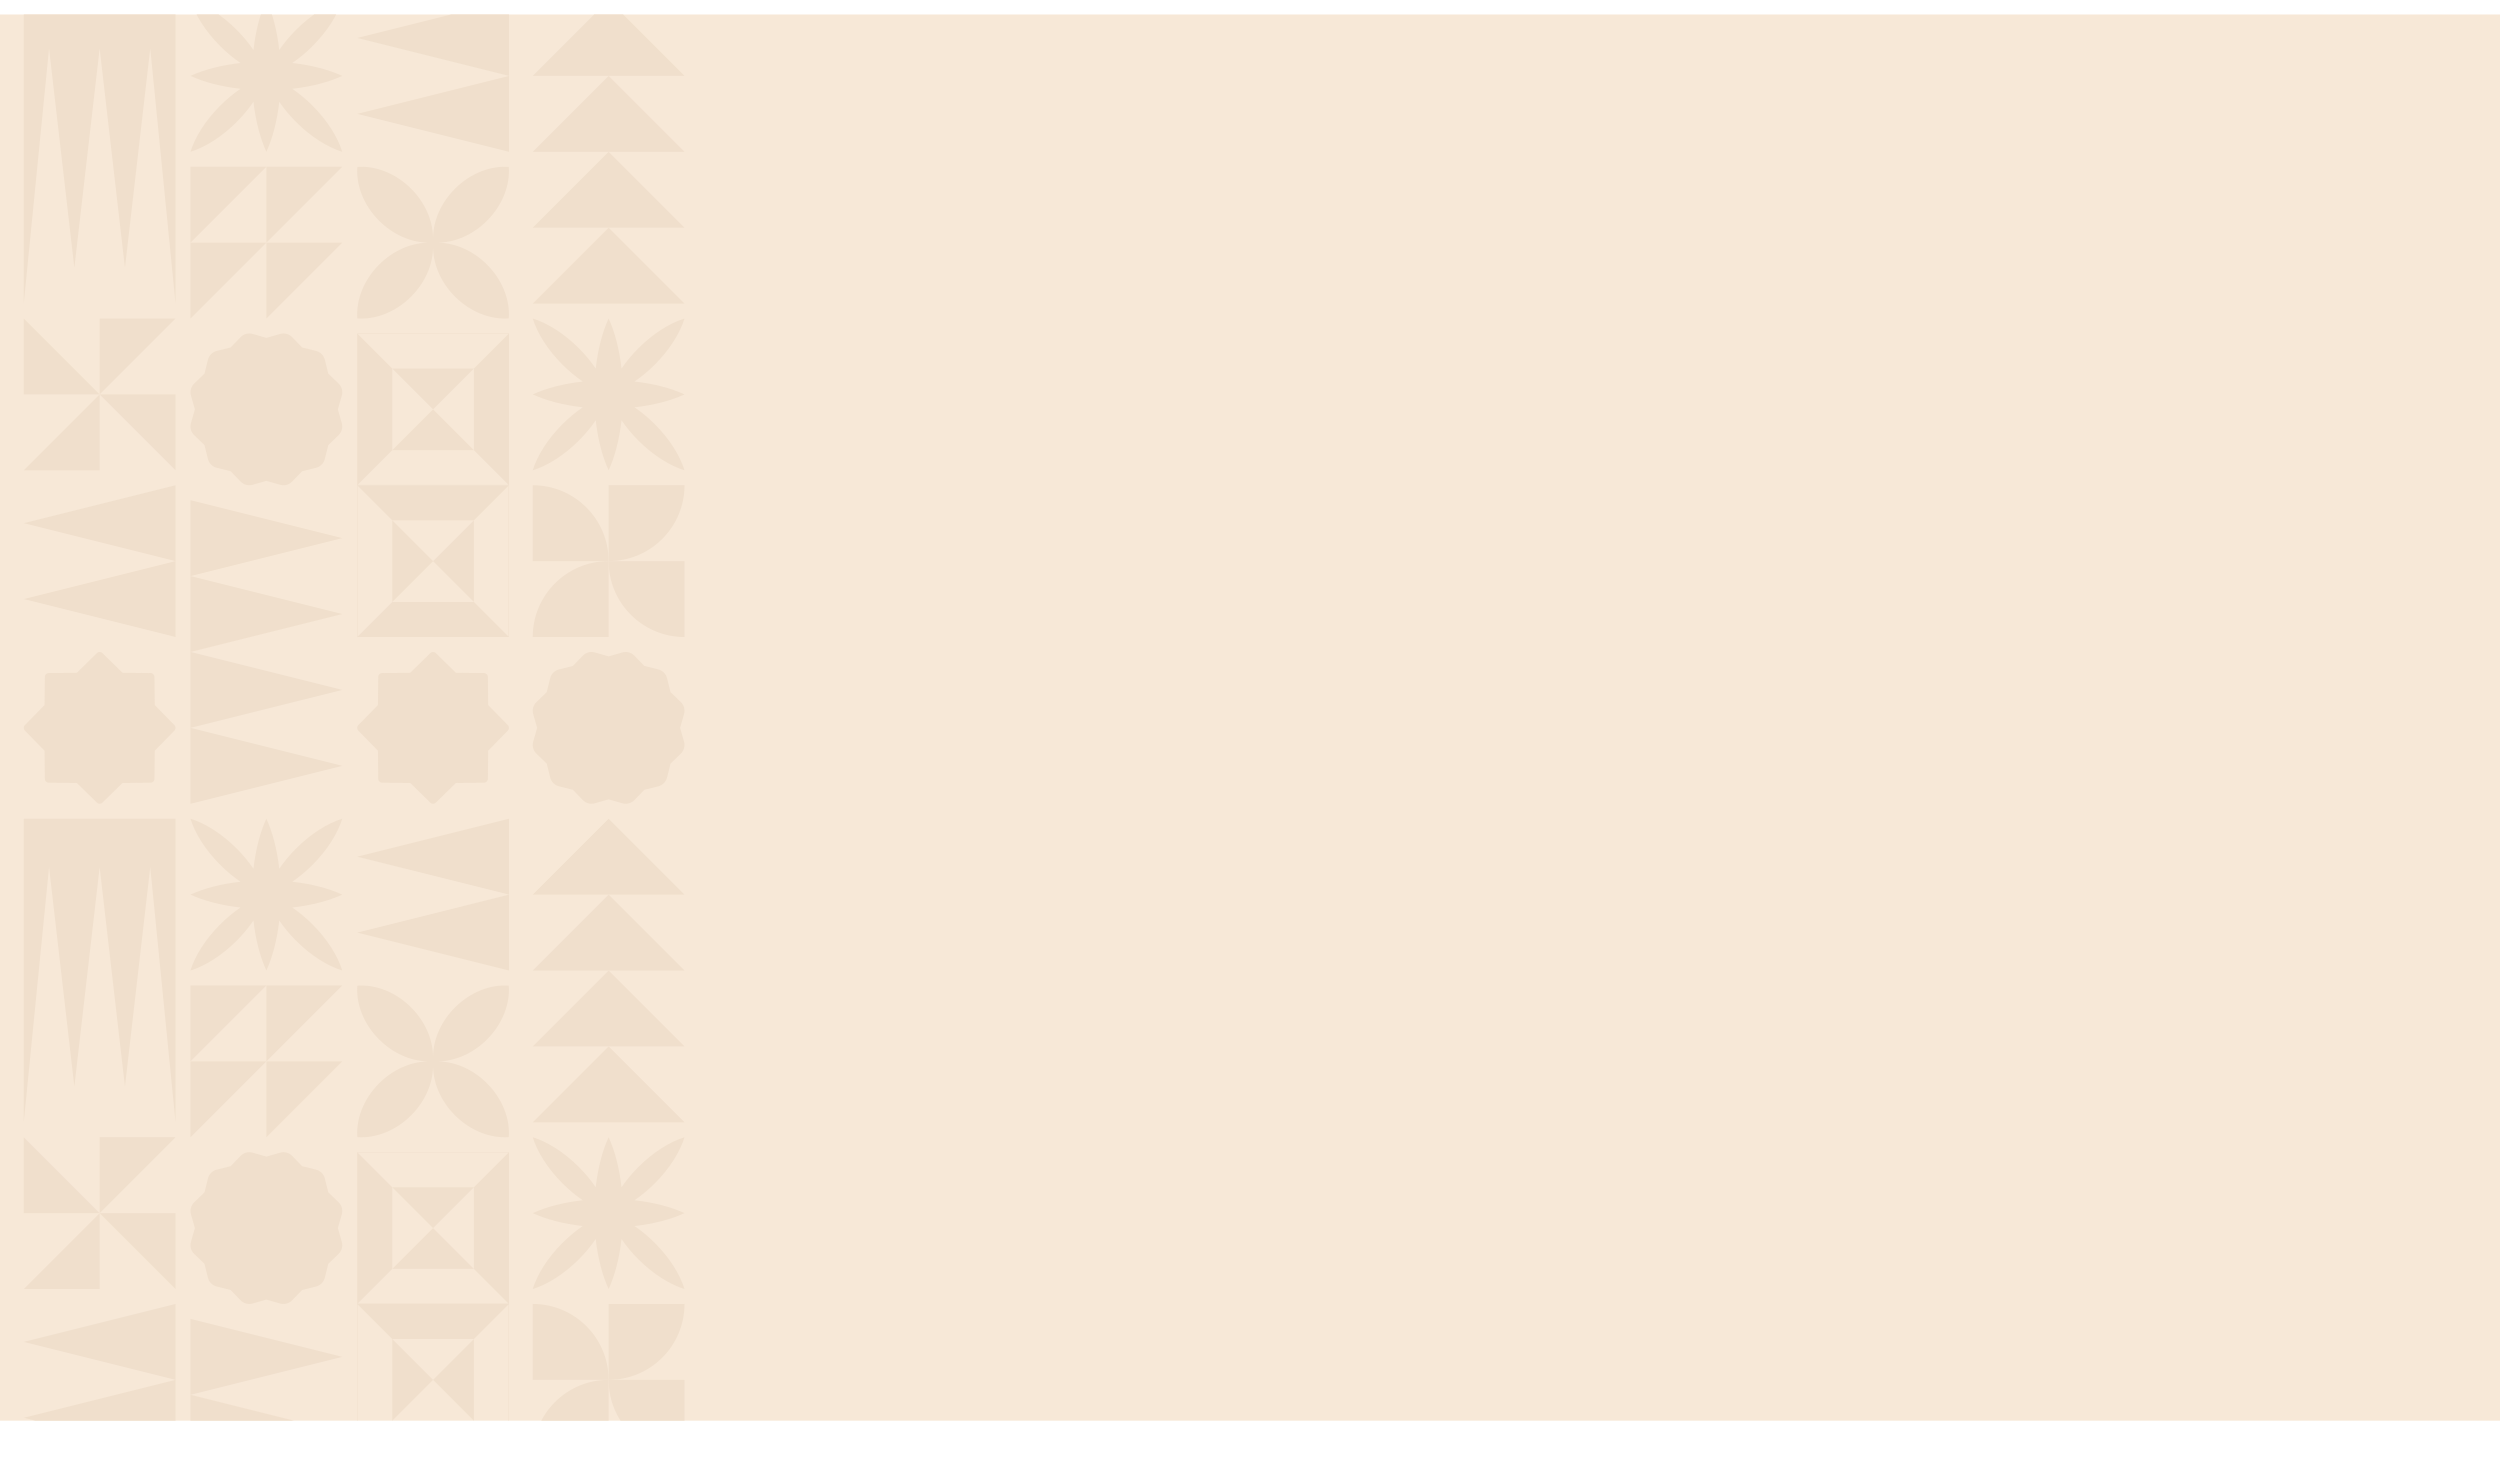
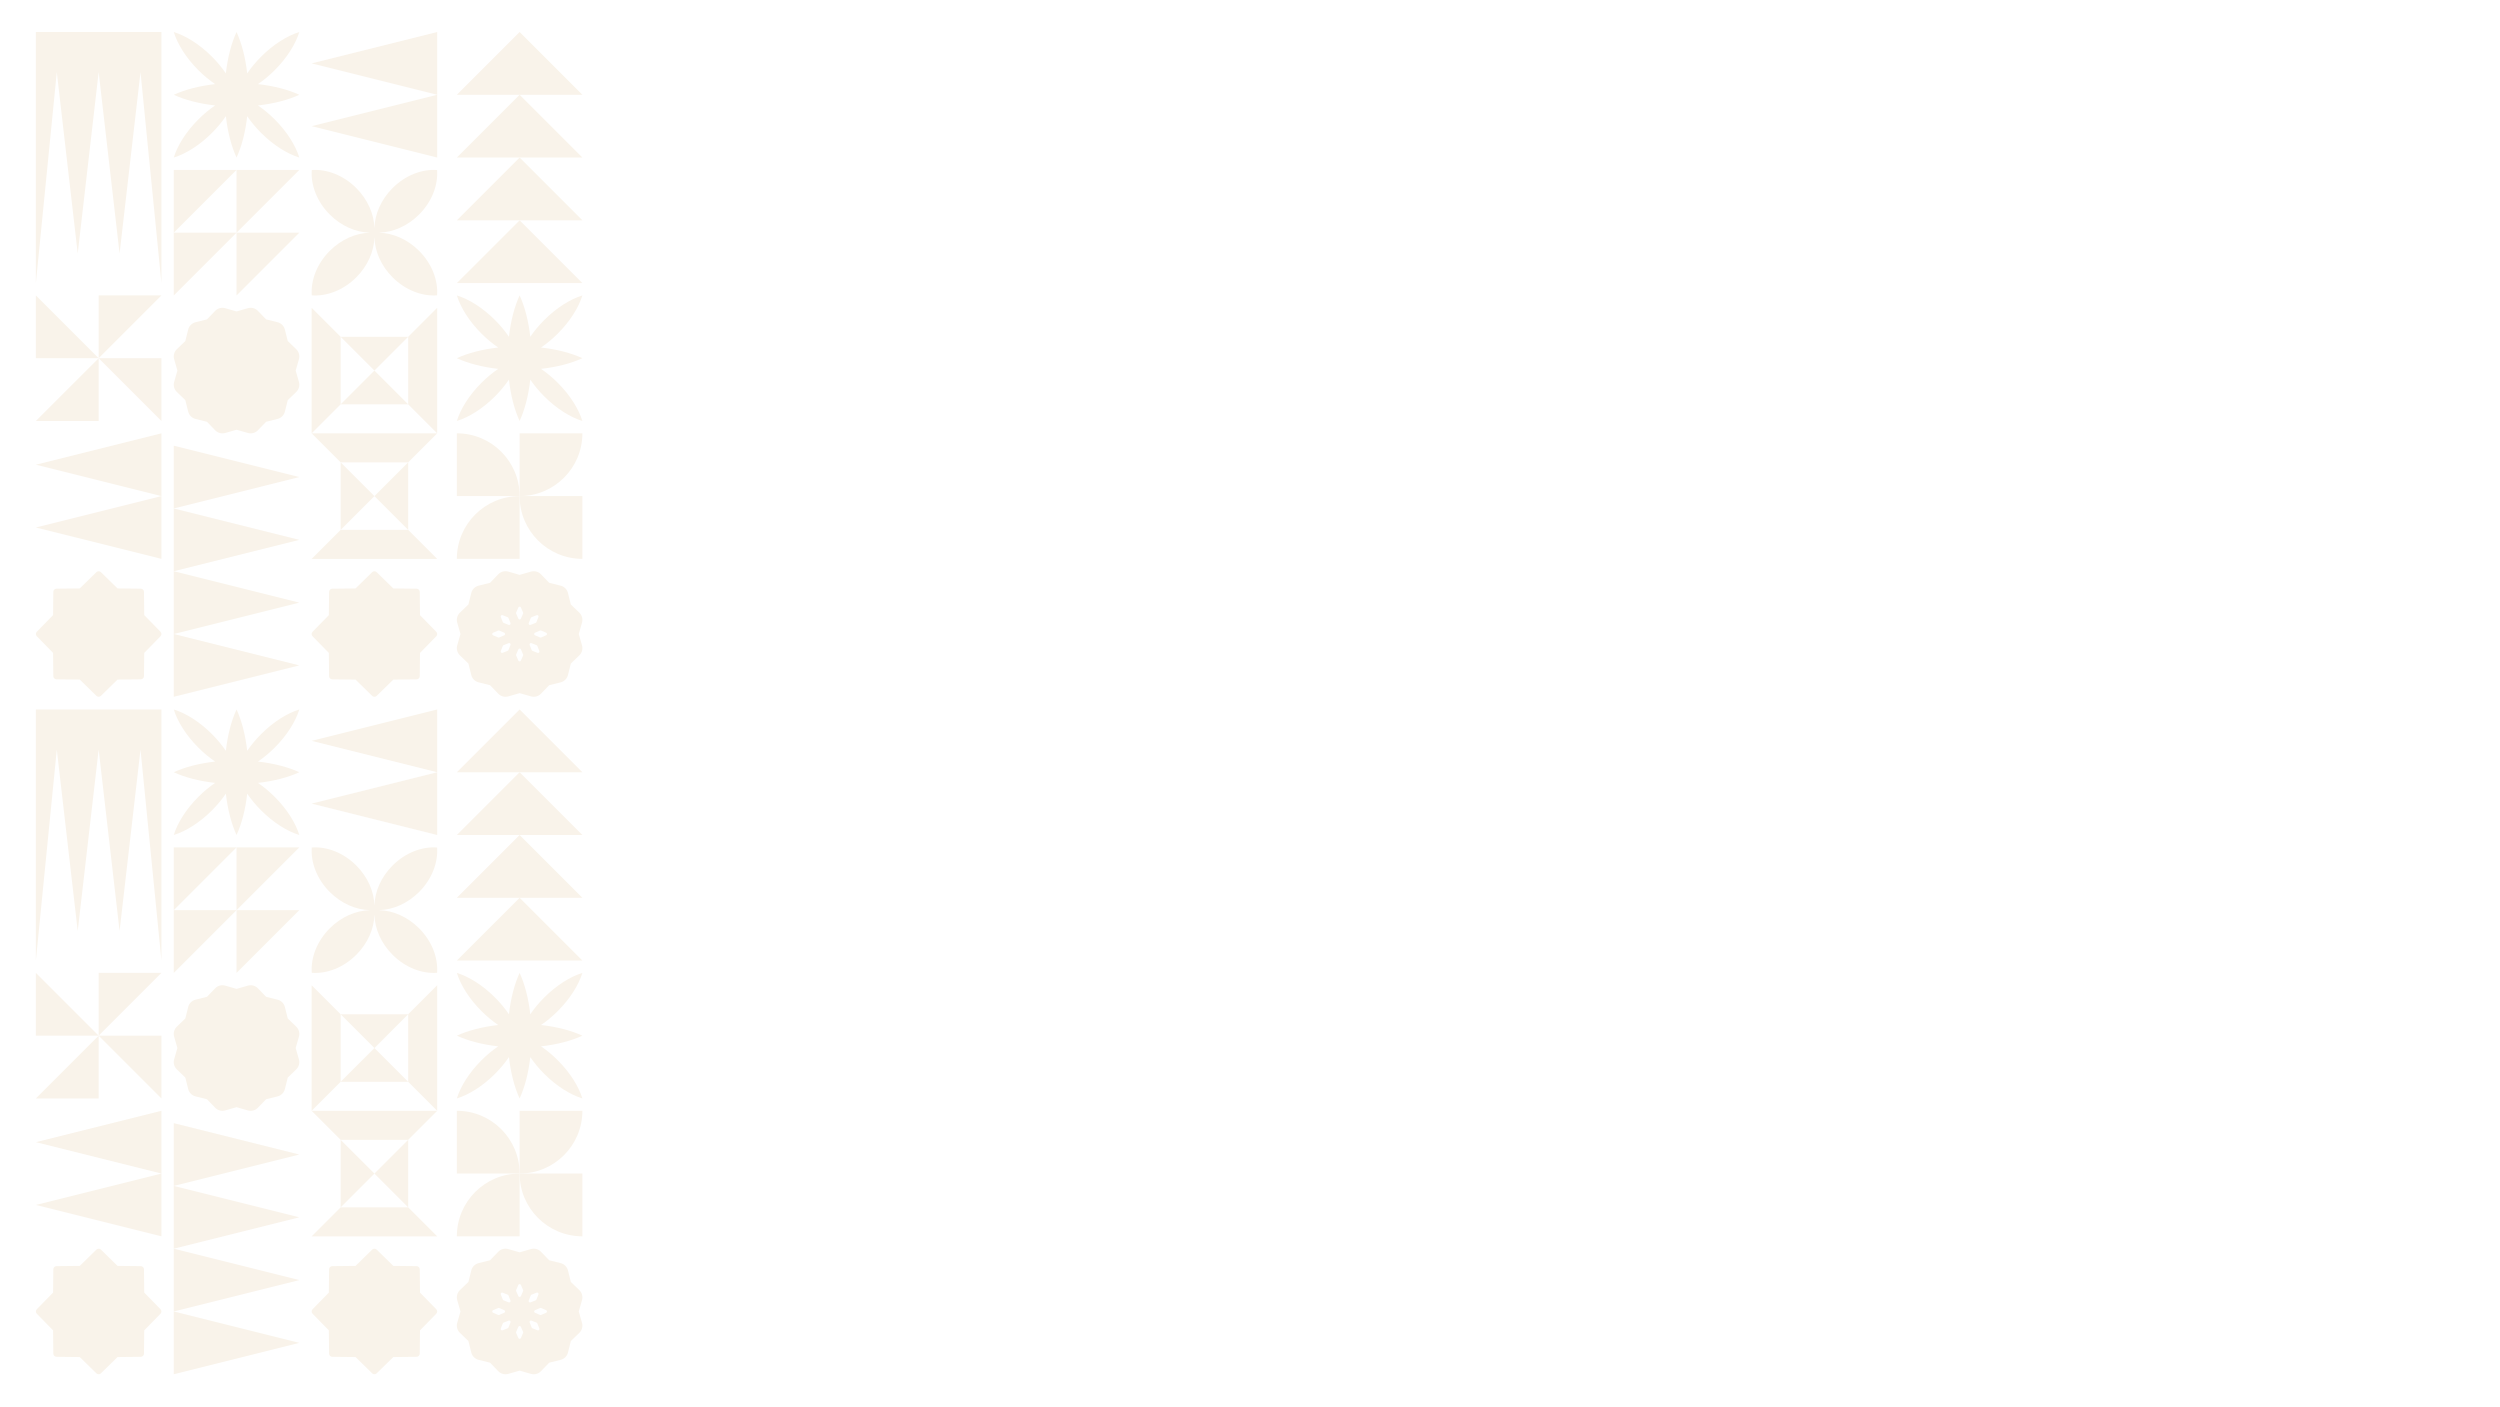
- <svg xmlns="http://www.w3.org/2000/svg" id="Layer_1" viewBox="0 0 1920 1129.49">
-   <defs>
-     <clipPath id="clippath">
-       <rect y="11.09" width="1920" height="1080" style="fill:none;" />
-     </clipPath>
-     <clipPath id="clippath-1">
-       <rect y="11.09" width="543.95" height="1080" style="fill:none;" />
-     </clipPath>
-   </defs>
-   <g style="clip-path:url(#clippath);">
-     <rect y="11.09" width="1920" height="1080" style="fill:#f7e8d7;" />
-     <polygon points="18.24 460.08 134.82 489.23 134.82 430.94 18.24 460.08" style="fill:#f0dfcc;" />
-     <polygon points="18.24 401.79 134.82 430.94 134.82 372.65 18.24 401.79" style="fill:#f0dfcc;" />
-     <polygon points="18.24 11.09 18.24 233.16 37.67 37.28 57.1 205.67 76.53 37.28 95.96 205.67 115.39 37.28 134.82 233.16 134.82 11.09 18.24 11.09" style="fill:#f0dfcc;" />
-     <polygon points="18.24 361.19 76.53 361.19 76.53 302.9 18.24 361.19" style="fill:#f0dfcc;" />
-     <polygon points="18.24 244.61 18.24 302.9 76.53 302.9 18.24 244.61" style="fill:#f0dfcc;" />
-     <polygon points="134.82 244.61 76.53 244.61 76.53 302.9 134.82 244.61" style="fill:#f0dfcc;" />
-     <polygon points="134.82 361.19 134.82 302.9 76.53 302.9 134.82 361.19" style="fill:#f0dfcc;" />
-   </g>
-   <g style="clip-path:url(#clippath-1);">
-     <path d="M467.42,430.94c-32.19,0-58.29,26.1-58.29,58.29h58.29v-58.29Z" style="fill:#f0dfcc;" />
-     <path d="M467.42,430.94c0-32.19-26.1-58.29-58.29-58.29v58.29h58.29Z" style="fill:#f0dfcc;" />
-     <path d="M467.42,430.94c32.19,0,58.29-26.1,58.29-58.29h-58.29v58.29Z" style="fill:#f0dfcc;" />
-     <path d="M467.42,430.94c0,32.19,26.1,58.29,58.29,58.29v-58.29h-58.29Z" style="fill:#f0dfcc;" />
-     <polygon points="525.71 233.16 467.42 174.87 409.13 233.16 525.71 233.16" style="fill:#f0dfcc;" />
-     <polygon points="467.42 174.87 525.71 174.87 467.42 116.58 409.13 174.87 467.42 174.87" style="fill:#f0dfcc;" />
-     <polygon points="467.42 116.58 525.71 116.58 467.42 58.29 409.13 116.58 467.42 116.58" style="fill:#f0dfcc;" />
-     <polygon points="467.42 0 409.13 58.29 467.42 58.29 525.71 58.29 467.42 0" style="fill:#f0dfcc;" />
-     <path d="M457.51,283.03c-3.58-5.28-7.92-10.55-12.94-15.56-11.46-11.46-24.21-19.38-35.44-22.85,3.47,11.22,11.39,23.98,22.85,35.44,5.02,5.02,10.28,9.36,15.56,12.94-14.88,1.67-28.12,5.16-38.41,9.91,10.29,4.75,23.53,8.24,38.41,9.91-5.28,3.59-10.54,7.92-15.56,12.94-11.46,11.46-19.38,24.22-22.85,35.44,11.23-3.47,23.98-11.39,35.44-22.85,5.02-5.02,9.36-10.28,12.94-15.56,1.67,14.88,5.16,28.12,9.91,38.41,4.75-10.29,8.24-23.53,9.91-38.41,3.58,5.28,7.92,10.54,12.94,15.56,11.46,11.46,24.21,19.38,35.44,22.85-3.47-11.22-11.39-23.98-22.85-35.44-5.02-5.02-10.28-9.36-15.56-12.94,14.88-1.67,28.12-5.16,38.41-9.91-10.29-4.75-23.53-8.24-38.41-9.91,5.28-3.59,10.54-7.93,15.56-12.94,11.46-11.46,19.38-24.22,22.85-35.44-11.23,3.47-23.98,11.39-35.44,22.85-5.02,5.02-9.36,10.29-12.94,15.56-1.67-14.88-5.16-28.12-9.91-38.41-4.75,10.29-8.24,23.53-9.91,38.41" style="fill:#f0dfcc;" />
-     <polygon points="262.86 128.07 204.57 128.07 204.57 186.36 262.86 128.07" style="fill:#f0dfcc;" />
-     <polygon points="262.86 186.36 204.57 186.36 204.57 244.65 262.86 186.36" style="fill:#f0dfcc;" />
-     <polygon points="204.57 128.07 146.28 128.07 146.28 186.36 204.57 128.07" style="fill:#f0dfcc;" />
-     <polygon points="204.57 186.36 146.28 186.36 146.28 244.65 204.57 186.36" style="fill:#f0dfcc;" />
-     <polygon points="146.27 384.13 146.27 442.42 262.85 413.28 146.27 384.13" style="fill:#f0dfcc;" />
-     <polygon points="146.27 442.42 146.27 500.71 262.85 471.57 146.27 442.42" style="fill:#f0dfcc;" />
-     <polygon points="146.27 500.71 146.27 559 262.85 529.86 146.27 500.71" style="fill:#f0dfcc;" />
-     <polygon points="262.85 588.15 146.27 559 146.27 617.29 262.85 588.15" style="fill:#f0dfcc;" />
-     <path d="M204.57,369.29l10.55,3.02c3.32.95,6.89,0,9.28-2.49l7.62-7.89,10.65-2.65c3.35-.83,5.96-3.45,6.8-6.79l2.65-10.65,7.89-7.62c2.48-2.4,3.44-5.97,2.49-9.28l-3.02-10.55,3.03-10.55c.95-3.32,0-6.89-2.49-9.28l-7.89-7.62-2.65-10.65c-.84-3.35-3.45-5.96-6.8-6.79l-10.65-2.65-7.62-7.89c-2.4-2.48-5.97-3.44-9.28-2.49l-10.55,3.03-10.55-3.03c-3.32-.95-6.89,0-9.28,2.49l-7.62,7.89-10.65,2.65c-3.35.84-5.96,3.45-6.79,6.79l-2.65,10.65-7.89,7.62c-2.48,2.4-3.44,5.97-2.49,9.28l3.02,10.55-3.03,10.55c-.95,3.32,0,6.89,2.49,9.28l7.89,7.62,2.65,10.65c.84,3.35,3.45,5.96,6.79,6.79l10.65,2.65,7.62,7.89c2.4,2.48,5.97,3.44,9.28,2.49l10.55-3.02Z" style="fill:#f0dfcc;" />
-     <path d="M332.56,190.93s.02,0,.03,0c.01,0,.02,0,.03,0,.35,12.62,6.07,26.13,16.81,36.87,12.02,12.02,27.5,17.77,41.32,16.73,1.04-13.82-4.71-29.3-16.73-41.32-10.75-10.75-24.25-16.46-36.87-16.81,0-.01,0-.02,0-.03s0-.02,0-.03c12.62-.35,26.13-6.07,36.87-16.81,12.02-12.02,17.77-27.5,16.73-41.32-13.82-1.04-29.3,4.7-41.32,16.73-10.75,10.75-16.46,24.25-16.81,36.87-.01,0-.02,0-.03,0-.01,0-.02,0-.03,0-.35-12.62-6.07-26.13-16.81-36.87-12.02-12.02-27.5-17.77-41.32-16.73-1.04,13.82,4.7,29.3,16.73,41.32,10.75,10.75,24.25,16.46,36.87,16.81,0,.01,0,.02,0,.03s0,.02,0,.03c-12.62.35-26.13,6.07-36.87,16.81-12.02,12.02-17.77,27.5-16.73,41.32,13.82,1.04,29.3-4.71,41.32-16.73,10.75-10.75,16.46-24.25,16.81-36.87" style="fill:#f0dfcc;" />
-     <polygon points="332.6 314.39 301.26 345.73 363.94 345.73 332.6 314.39" style="fill:#f0dfcc;" />
-     <polygon points="363.94 283.05 301.26 283.05 332.6 314.39 363.94 283.05" style="fill:#f0dfcc;" />
-     <path d="M390.89,372.34v-115.9s0-.34,0-.34h-116.58v116.58h116.58v-.34ZM301.26,345.73h0v-62.68l-26.61-26.61h115.9s-26.61,26.61-26.61,26.61v62.68l26.61,26.61h-115.9l26.61-26.61Z" style="fill:#f0dfcc;" />
-     <polygon points="332.6 430.97 301.26 399.63 301.26 462.31 332.6 430.97" style="fill:#f0dfcc;" />
-     <polygon points="363.94 462.31 363.94 399.63 332.6 430.97 363.94 462.31" style="fill:#f0dfcc;" />
-     <path d="M274.65,489.26h115.9s.34,0,.34,0v-116.58h-116.58v116.58h.34ZM301.26,399.63h62.68l26.61-26.61v115.9s-26.61-26.61-26.61-26.61h-62.68l-26.61,26.61v-115.9l26.61,26.61Z" style="fill:#f0dfcc;" />
-     <path d="M334.69,616.44l15.44-15.11,21.6-.23c1.63-.02,2.95-1.33,2.96-2.96l.23-21.6,15.11-15.44c1.14-1.17,1.14-3.03,0-4.19l-15.11-15.44-.23-21.6c-.02-1.63-1.33-2.95-2.96-2.96l-21.6-.23-15.44-15.11c-1.17-1.14-3.03-1.14-4.19,0l-15.44,15.11-21.6.23c-1.63.02-2.95,1.33-2.96,2.96l-.24,21.6-15.11,15.44c-1.14,1.17-1.14,3.03,0,4.19l15.11,15.44.23,21.6c.02,1.63,1.33,2.95,2.96,2.96l21.6.23,15.44,15.11c1.17,1.14,3.03,1.14,4.19,0" style="fill:#f0dfcc;" />
-     <polygon points="274.31 87.44 390.89 116.58 390.89 58.29 274.31 87.44" style="fill:#f0dfcc;" />
-     <polygon points="274.31 29.15 390.89 58.29 390.89 0 274.31 29.15" style="fill:#f0dfcc;" />
-     <path d="M467.42,504.1l-10.55-3.02c-3.32-.95-6.89,0-9.28,2.49l-7.62,7.89-10.65,2.65c-3.35.83-5.96,3.45-6.79,6.79l-2.65,10.65-7.89,7.62c-2.48,2.4-3.44,5.97-2.49,9.28l3.02,10.55-3.02,10.55c-.95,3.32,0,6.89,2.49,9.28l7.89,7.62,2.65,10.65c.83,3.35,3.45,5.96,6.79,6.8l10.65,2.65,7.62,7.89c2.4,2.48,5.97,3.44,9.28,2.49l10.55-3.02,10.55,3.02c3.32.95,6.89,0,9.28-2.49l7.62-7.89,10.65-2.65c3.35-.83,5.96-3.45,6.79-6.8l2.65-10.65,7.89-7.62c2.48-2.4,3.44-5.97,2.49-9.28l-3.02-10.55,3.02-10.55c.95-3.32,0-6.89-2.49-9.28l-7.89-7.62-2.65-10.65c-.83-3.35-3.45-5.96-6.79-6.79l-10.65-2.65-7.62-7.89c-2.4-2.48-5.97-3.44-9.28-2.49l-10.55,3.02Z" style="fill:#f0dfcc;" />
-     <path d="M74.44,501.57l-15.44,15.11-21.6.23c-1.63.02-2.95,1.33-2.96,2.96l-.23,21.6-15.11,15.44c-1.14,1.17-1.14,3.03,0,4.19l15.11,15.44.23,21.6c.02,1.63,1.33,2.95,2.96,2.96l21.6.23,15.44,15.11c1.17,1.14,3.03,1.14,4.19,0l15.44-15.11,21.6-.23c1.63-.02,2.95-1.33,2.96-2.96l.23-21.6,15.11-15.44c1.14-1.17,1.14-3.03,0-4.19l-15.11-15.44-.23-21.6c-.02-1.63-1.33-2.95-2.96-2.96l-21.6-.23-15.44-15.11c-1.17-1.14-3.03-1.14-4.19,0" style="fill:#f0dfcc;" />
-     <path d="M214.47,78.17c3.58,5.28,7.92,10.54,12.94,15.56,11.46,11.46,24.21,19.38,35.44,22.85-3.47-11.22-11.39-23.98-22.85-35.44-5.02-5.02-10.28-9.36-15.56-12.94,14.88-1.67,28.12-5.16,38.41-9.91-10.29-4.75-23.53-8.24-38.41-9.91,5.28-3.59,10.55-7.92,15.56-12.94C251.46,23.98,259.39,11.22,262.86,0c-11.22,3.47-23.98,11.39-35.44,22.85-5.02,5.02-9.36,10.28-12.94,15.56-1.67-14.88-5.16-28.12-9.91-38.41-4.75,10.29-8.24,23.53-9.91,38.41-3.59-5.28-7.93-10.55-12.94-15.56-11.46-11.46-24.21-19.38-35.44-22.85,3.47,11.22,11.39,23.98,22.85,35.44,5.02,5.02,10.28,9.36,15.56,12.94-14.88,1.67-28.12,5.16-38.41,9.91,10.29,4.75,23.53,8.24,38.41,9.91-5.28,3.59-10.54,7.93-15.56,12.94-11.46,11.46-19.38,24.22-22.85,35.44,11.23-3.47,23.98-11.39,35.44-22.85,5.02-5.02,9.36-10.28,12.94-15.56,1.67,14.88,5.16,28.12,9.91,38.41,4.75-10.29,8.24-23.53,9.91-38.41" style="fill:#f0dfcc;" />
-     <polygon points="18.24 1088.86 134.82 1118.01 134.82 1059.72 18.24 1088.86" style="fill:#f0dfcc;" />
-     <polygon points="18.24 1030.57 134.82 1059.72 134.82 1001.43 18.24 1030.57" style="fill:#f0dfcc;" />
-     <polygon points="18.24 861.94 37.67 666.06 57.1 834.45 76.53 666.06 95.96 834.45 115.39 666.06 134.82 861.94 134.82 628.78 18.24 628.78 18.24 861.94" style="fill:#f0dfcc;" />
-     <polygon points="18.24 989.97 76.53 989.97 76.53 931.68 18.24 989.97" style="fill:#f0dfcc;" />
-     <polygon points="18.24 873.39 18.24 931.68 76.53 931.68 18.24 873.39" style="fill:#f0dfcc;" />
-     <polygon points="134.82 873.39 76.53 873.39 76.53 931.68 134.82 873.39" style="fill:#f0dfcc;" />
-     <polygon points="134.82 989.97 134.82 931.68 76.53 931.68 134.82 989.97" style="fill:#f0dfcc;" />
-     <path d="M467.42,1059.72c-32.19,0-58.29,26.1-58.29,58.29h58.29v-58.29Z" style="fill:#f0dfcc;" />
-     <path d="M467.42,1059.72c0-32.19-26.1-58.29-58.29-58.29v58.29h58.29Z" style="fill:#f0dfcc;" />
-     <path d="M467.42,1059.72c32.19,0,58.29-26.1,58.29-58.29h-58.29v58.29Z" style="fill:#f0dfcc;" />
-     <path d="M467.42,1059.72c0,32.19,26.1,58.29,58.29,58.29v-58.29h-58.29Z" style="fill:#f0dfcc;" />
-     <polygon points="525.71 861.94 467.42 803.65 409.13 861.94 525.71 861.94" style="fill:#f0dfcc;" />
-     <polygon points="467.42 803.65 525.71 803.65 467.42 745.36 409.13 803.65 467.42 803.65" style="fill:#f0dfcc;" />
-     <polygon points="467.42 745.36 525.71 745.36 467.42 687.07 409.13 745.36 467.42 745.36" style="fill:#f0dfcc;" />
-     <polygon points="467.42 628.78 409.13 687.07 467.42 687.07 525.71 687.07 467.42 628.78" style="fill:#f0dfcc;" />
-     <path d="M457.51,911.81c-3.58-5.28-7.92-10.54-12.94-15.56-11.46-11.46-24.21-19.38-35.44-22.85,3.47,11.22,11.39,23.98,22.85,35.44,5.02,5.02,10.28,9.36,15.56,12.94-14.88,1.67-28.12,5.16-38.41,9.91,10.29,4.75,23.53,8.24,38.41,9.91-5.28,3.59-10.54,7.93-15.56,12.94-11.46,11.46-19.38,24.21-22.85,35.44,11.23-3.47,23.98-11.39,35.44-22.85,5.02-5.02,9.36-10.28,12.94-15.56,1.67,14.88,5.16,28.12,9.91,38.41,4.75-10.29,8.24-23.53,9.91-38.41,3.58,5.28,7.92,10.54,12.94,15.56,11.46,11.46,24.21,19.38,35.44,22.85-3.47-11.22-11.39-23.98-22.85-35.44-5.02-5.02-10.28-9.36-15.56-12.94,14.88-1.67,28.12-5.16,38.41-9.91-10.29-4.75-23.53-8.24-38.41-9.91,5.28-3.59,10.54-7.93,15.56-12.94,11.46-11.46,19.38-24.21,22.85-35.44-11.23,3.47-23.98,11.39-35.44,22.85-5.02,5.02-9.36,10.29-12.94,15.56-1.67-14.88-5.16-28.12-9.91-38.41-4.75,10.29-8.24,23.53-9.91,38.41" style="fill:#f0dfcc;" />
-     <polygon points="262.86 756.85 204.57 756.85 204.57 815.14 262.86 756.85" style="fill:#f0dfcc;" />
-     <polygon points="262.86 815.14 204.57 815.14 204.57 873.43 262.86 815.14" style="fill:#f0dfcc;" />
-     <polygon points="204.57 756.85 146.28 756.85 146.28 815.14 204.57 756.85" style="fill:#f0dfcc;" />
-     <polygon points="204.57 815.14 146.28 815.14 146.28 873.43 204.57 815.14" style="fill:#f0dfcc;" />
-     <polygon points="146.27 1012.91 146.27 1071.2 262.85 1042.06 146.27 1012.91" style="fill:#f0dfcc;" />
-     <polygon points="146.27 1071.2 146.27 1129.49 262.85 1100.35 146.27 1071.2" style="fill:#f0dfcc;" />
-     <path d="M204.57,998.07l10.55,3.02c3.32.95,6.89,0,9.28-2.49l7.62-7.89,10.65-2.65c3.35-.83,5.96-3.45,6.8-6.79l2.65-10.65,7.89-7.62c2.48-2.4,3.44-5.97,2.49-9.28l-3.02-10.55,3.03-10.55c.95-3.32,0-6.89-2.49-9.28l-7.89-7.62-2.65-10.65c-.84-3.35-3.45-5.96-6.8-6.79l-10.65-2.65-7.62-7.89c-2.4-2.48-5.97-3.44-9.28-2.49l-10.55,3.02-10.55-3.02c-3.32-.95-6.89,0-9.28,2.49l-7.62,7.89-10.65,2.65c-3.35.84-5.96,3.45-6.79,6.79l-2.65,10.65-7.89,7.62c-2.48,2.4-3.44,5.97-2.49,9.28l3.02,10.55-3.03,10.55c-.95,3.32,0,6.89,2.49,9.28l7.89,7.62,2.65,10.65c.84,3.35,3.45,5.96,6.79,6.79l10.65,2.65,7.62,7.89c2.4,2.48,5.97,3.44,9.28,2.49l10.55-3.02Z" style="fill:#f0dfcc;" />
-     <path d="M332.56,819.71s.02,0,.03,0c.01,0,.02,0,.03,0,.35,12.62,6.07,26.13,16.81,36.87,12.02,12.02,27.5,17.77,41.32,16.73,1.04-13.82-4.71-29.3-16.73-41.32-10.75-10.75-24.25-16.46-36.87-16.81,0-.01,0-.02,0-.03s0-.02,0-.03c12.62-.35,26.13-6.07,36.87-16.81,12.02-12.02,17.77-27.5,16.73-41.32-13.82-1.04-29.3,4.7-41.32,16.73-10.75,10.75-16.46,24.25-16.81,36.87-.01,0-.02,0-.03,0-.01,0-.02,0-.03,0-.35-12.62-6.07-26.13-16.81-36.87-12.02-12.02-27.5-17.77-41.32-16.73-1.04,13.82,4.7,29.3,16.73,41.32,10.75,10.75,24.25,16.46,36.87,16.81,0,.01,0,.02,0,.03s0,.02,0,.03c-12.62.35-26.13,6.07-36.87,16.81-12.02,12.02-17.77,27.5-16.73,41.32,13.82,1.04,29.3-4.71,41.32-16.73,10.75-10.75,16.46-24.25,16.81-36.87" style="fill:#f0dfcc;" />
-     <polygon points="332.6 943.17 301.26 974.51 363.94 974.51 332.6 943.17" style="fill:#f0dfcc;" />
-     <polygon points="363.94 911.83 301.26 911.83 332.6 943.17 363.94 911.83" style="fill:#f0dfcc;" />
-     <path d="M390.89,1001.12v-115.9s0-.34,0-.34h-116.58v116.58h116.58v-.34ZM301.26,974.51h0v-62.68h0s-26.61-26.61-26.61-26.61h115.9s-26.61,26.61-26.61,26.61v62.68l26.61,26.61h-115.9l26.61-26.61Z" style="fill:#f0dfcc;" />
-     <polygon points="332.6 1059.75 301.26 1028.41 301.26 1091.09 332.6 1059.75" style="fill:#f0dfcc;" />
-     <polygon points="363.94 1091.09 363.94 1028.41 332.6 1059.75 363.94 1091.09" style="fill:#f0dfcc;" />
-     <path d="M274.65,1118.04h115.9s.34,0,.34,0v-116.58h-116.58v116.58h.34ZM301.26,1028.41h62.68l26.61-26.61v115.9s-26.61-26.61-26.61-26.61h-62.68l-26.61,26.61v-115.9l26.61,26.61Z" style="fill:#f0dfcc;" />
-     <polygon points="274.31 716.22 390.89 745.36 390.89 687.07 274.31 716.22" style="fill:#f0dfcc;" />
-     <polygon points="274.31 657.93 390.89 687.07 390.89 628.78 274.31 657.93" style="fill:#f0dfcc;" />
-     <path d="M214.47,706.95c3.59,5.28,7.93,10.54,12.94,15.56,11.46,11.46,24.21,19.38,35.44,22.85-3.47-11.22-11.39-23.98-22.85-35.44-5.02-5.02-10.28-9.36-15.56-12.94,14.88-1.67,28.12-5.16,38.41-9.91-10.29-4.75-23.53-8.24-38.41-9.91,5.28-3.59,10.54-7.93,15.56-12.94,11.46-11.46,19.38-24.22,22.85-35.44-11.23,3.47-23.98,11.39-35.44,22.85-5.02,5.02-9.36,10.28-12.94,15.56-1.67-14.88-5.16-28.12-9.91-38.41-4.75,10.29-8.24,23.53-9.91,38.41-3.58-5.28-7.93-10.54-12.94-15.56-11.46-11.46-24.21-19.38-35.44-22.85,3.47,11.22,11.39,23.98,22.85,35.44,5.02,5.02,10.28,9.36,15.56,12.94-14.88,1.67-28.12,5.16-38.41,9.91,10.29,4.75,23.53,8.24,38.41,9.91-5.28,3.58-10.54,7.93-15.56,12.94-11.46,11.46-19.38,24.21-22.85,35.44,11.23-3.47,23.98-11.39,35.44-22.85,5.02-5.02,9.36-10.29,12.94-15.56,1.67,14.88,5.16,28.12,9.91,38.41,4.75-10.29,8.24-23.53,9.91-38.41" style="fill:#f0dfcc;" />
-   </g>
+ <svg xmlns="http://www.w3.org/2000/svg" id="Layer_1" viewBox="0 0 1920 1080">
+   <polygon points="27.55 405.11 123.98 429.21 123.98 381 27.55 405.11" style="fill:#f9f3ea;" />
+   <polygon points="27.55 356.89 123.98 381 123.98 332.79 27.55 356.89" style="fill:#f9f3ea;" />
+   <polygon points="27.55 217.42 43.62 55.41 59.69 194.68 75.77 55.41 91.84 194.68 107.91 55.41 123.98 217.42 123.98 24.58 27.55 24.58 27.55 217.42" style="fill:#f9f3ea;" />
+   <polygon points="27.55 323.32 75.76 323.32 75.77 275.11 27.55 323.32" style="fill:#f9f3ea;" />
+   <polygon points="27.55 226.89 27.55 275.1 75.76 275.11 27.55 226.89" style="fill:#f9f3ea;" />
+   <polygon points="123.98 226.89 75.77 226.89 75.76 275.1 123.98 226.89" style="fill:#f9f3ea;" />
+   <polygon points="123.98 323.32 123.98 275.11 75.77 275.1 123.98 323.32" style="fill:#f9f3ea;" />
+   <path d="M399.07,381c-26.63,0-48.21,21.59-48.21,48.21h48.21v-48.21Z" style="fill:#f9f3ea;" />
+   <path d="M399.07,381c0-26.63-21.58-48.21-48.21-48.21v48.21h48.21Z" style="fill:#f9f3ea;" />
+   <path d="M399.07,381c26.63,0,48.21-21.59,48.21-48.21h-48.21v48.21Z" style="fill:#f9f3ea;" />
+   <path d="M399.07,381c0,26.63,21.58,48.21,48.21,48.21v-48.21h-48.21Z" style="fill:#f9f3ea;" />
+   <polygon points="447.28 217.42 399.07 169.21 350.85 217.42 447.28 217.42" style="fill:#f9f3ea;" />
+   <polygon points="399.07 169.21 447.28 169.21 399.07 121 350.85 169.21 399.07 169.21" style="fill:#f9f3ea;" />
+   <polygon points="399.07 121 447.28 121 399.07 72.79 350.86 121 399.07 121" style="fill:#f9f3ea;" />
+   <polygon points="399.07 24.58 350.85 72.79 399.07 72.79 447.28 72.79 399.07 24.58" style="fill:#f9f3ea;" />
+   <path d="M390.87,258.66c-2.96-4.36-6.55-8.72-10.7-12.87-9.48-9.48-20.03-16.03-29.31-18.9,2.87,9.28,9.42,19.84,18.9,29.31,4.15,4.15,8.51,7.74,12.87,10.7-12.31,1.38-23.26,4.27-31.77,8.19,8.51,3.93,19.46,6.82,31.77,8.2-4.36,2.96-8.72,6.55-12.87,10.71-9.48,9.48-16.03,20.03-18.9,29.31,9.28-2.87,19.83-9.42,29.31-18.9,4.15-4.15,7.74-8.51,10.7-12.87,1.38,12.31,4.27,23.26,8.19,31.77,3.93-8.51,6.82-19.46,8.2-31.77,2.96,4.36,6.55,8.72,10.7,12.87,9.48,9.48,20.03,16.03,29.31,18.9-2.87-9.28-9.42-19.83-18.9-29.31-4.15-4.15-8.51-7.74-12.87-10.71,12.31-1.38,23.26-4.27,31.77-8.2-8.51-3.93-19.46-6.82-31.77-8.19,4.36-2.96,8.72-6.55,12.87-10.7,9.48-9.48,16.03-20.03,18.9-29.31-9.28,2.87-19.83,9.42-29.31,18.9-4.15,4.15-7.74,8.51-10.7,12.87-1.38-12.31-4.27-23.26-8.19-31.77-3.93,8.51-6.82,19.46-8.2,31.77" style="fill:#f9f3ea;" />
+   <polygon points="229.87 130.5 181.66 130.5 181.66 178.71 229.87 130.5" style="fill:#f9f3ea;" />
+   <polygon points="229.87 178.71 181.66 178.71 181.66 226.92 229.87 178.71" style="fill:#f9f3ea;" />
+   <polygon points="181.66 130.5 133.45 130.5 133.45 178.71 181.66 130.5" style="fill:#f9f3ea;" />
+   <polygon points="181.66 178.71 133.45 178.71 133.45 226.92 181.66 178.71" style="fill:#f9f3ea;" />
+   <polygon points="133.45 342.29 133.45 390.5 229.87 366.39 133.45 342.29" style="fill:#f9f3ea;" />
+   <polygon points="133.45 390.5 133.45 438.71 229.87 414.61 133.45 390.5" style="fill:#f9f3ea;" />
+   <polygon points="133.45 438.71 133.45 486.92 229.87 462.82 133.45 438.71" style="fill:#f9f3ea;" />
+   <polygon points="229.87 511.03 133.45 486.92 133.45 535.13 229.87 511.03" style="fill:#f9f3ea;" />
+   <path d="M181.66,330.02l8.72,2.5c2.74.79,5.7,0,7.68-2.06l6.3-6.53,8.81-2.2c2.77-.69,4.93-2.85,5.62-5.62l2.2-8.8,6.53-6.3c2.05-1.98,2.84-4.93,2.06-7.68l-2.5-8.72,2.5-8.72c.79-2.74,0-5.7-2.06-7.68l-6.53-6.3-2.2-8.81c-.69-2.77-2.85-4.93-5.62-5.62l-8.81-2.2-6.3-6.53c-1.98-2.05-4.93-2.84-7.68-2.06l-8.72,2.5-8.72-2.5c-2.74-.79-5.7,0-7.68,2.06l-6.3,6.53-8.81,2.2c-2.77.69-4.93,2.85-5.62,5.62l-2.2,8.81-6.53,6.3c-2.05,1.98-2.84,4.93-2.06,7.68l2.5,8.72-2.5,8.72c-.79,2.74,0,5.7,2.06,7.68l6.53,6.3,2.2,8.81c.69,2.77,2.85,4.93,5.62,5.62l8.81,2.2,6.3,6.53c1.98,2.05,4.93,2.84,7.68,2.06l8.72-2.5Z" style="fill:#f9f3ea;" />
+   <path d="M287.53,182.49s.02,0,.03,0,.02,0,.03,0c.29,10.44,5.02,21.61,13.91,30.5,9.94,9.94,22.75,14.7,34.18,13.83.86-11.43-3.89-24.24-13.83-34.18-8.89-8.89-20.06-13.61-30.5-13.91,0,0,0-.02,0-.03,0,0,0-.02,0-.03,10.44-.29,21.61-5.02,30.5-13.9,9.94-9.94,14.7-22.75,13.83-34.18-11.43-.86-24.24,3.89-34.18,13.84-8.89,8.89-13.62,20.06-13.91,30.5,0,0-.02,0-.03,0s-.02,0-.03,0c-.29-10.44-5.02-21.61-13.91-30.5-9.94-9.94-22.75-14.7-34.18-13.84-.86,11.43,3.89,24.24,13.83,34.18,8.89,8.89,20.06,13.62,30.5,13.91,0,.01,0,.02,0,.03,0,.01,0,.02,0,.03-10.44.29-21.61,5.02-30.5,13.91-9.94,9.94-14.7,22.75-13.83,34.18,11.43.86,24.24-3.89,34.18-13.83,8.89-8.89,13.62-20.06,13.91-30.5" style="fill:#f9f3ea;" />
+   <path d="M289.29,534.43l12.77-12.49,17.86-.19c1.35-.02,2.44-1.1,2.45-2.45l.19-17.86,12.49-12.77c.94-.96.94-2.5,0-3.47l-12.49-12.77-.19-17.86c-.01-1.35-1.1-2.44-2.45-2.45l-17.86-.19-12.77-12.5c-.96-.94-2.5-.94-3.47,0l-12.77,12.5-17.86.19c-1.35.01-2.44,1.1-2.45,2.45l-.19,17.86-12.5,12.77c-.94.96-.94,2.5,0,3.47l12.5,12.77.19,17.86c.01,1.35,1.1,2.44,2.45,2.45l17.86.19,12.77,12.49c.96.94,2.5.94,3.47,0" style="fill:#f9f3ea;" />
+   <polygon points="239.34 96.89 335.77 121 335.77 72.79 239.34 96.89" style="fill:#f9f3ea;" />
+   <polygon points="239.34 48.68 335.77 72.79 335.77 24.58 239.34 48.68" style="fill:#f9f3ea;" />
+   <path d="M74.03,439.42l-12.77,12.49-17.86.19c-1.35.02-2.44,1.1-2.45,2.45l-.19,17.86-12.49,12.77c-.94.96-.94,2.5,0,3.47l12.49,12.77.19,17.86c.01,1.35,1.1,2.44,2.45,2.45l17.86.19,12.77,12.49c.96.94,2.5.94,3.47,0l12.77-12.49,17.86-.19c1.35-.02,2.44-1.1,2.45-2.45l.19-17.86,12.49-12.77c.94-.96.94-2.5,0-3.47l-12.49-12.77-.19-17.86c-.01-1.35-1.1-2.44-2.45-2.45l-17.86-.19-12.77-12.49c-.96-.94-2.5-.94-3.47,0" style="fill:#f9f3ea;" />
+   <path d="M189.85,89.23c2.96,4.37,6.55,8.72,10.71,12.87,9.48,9.48,20.03,16.03,29.31,18.9-2.87-9.28-9.42-19.84-18.9-29.31-4.15-4.15-8.51-7.74-12.87-10.7,12.31-1.38,23.26-4.27,31.77-8.19-8.51-3.93-19.46-6.82-31.77-8.2,4.37-2.96,8.72-6.55,12.87-10.7,9.48-9.48,16.03-20.03,18.9-29.31-9.28,2.87-19.84,9.42-29.31,18.9-4.15,4.15-7.74,8.51-10.71,12.87-1.38-12.31-4.27-23.26-8.19-31.77-3.93,8.51-6.82,19.46-8.19,31.77-2.97-4.36-6.56-8.72-10.71-12.87-9.48-9.48-20.03-16.03-29.31-18.9,2.87,9.28,9.42,19.83,18.9,29.31,4.15,4.15,8.51,7.74,12.87,10.7-12.31,1.38-23.26,4.27-31.77,8.2,8.51,3.93,19.46,6.82,31.77,8.19-4.37,2.96-8.72,6.55-12.87,10.7-9.48,9.48-16.03,20.03-18.9,29.31,9.28-2.87,19.83-9.42,29.31-18.9,4.15-4.15,7.74-8.51,10.71-12.87,1.38,12.31,4.27,23.26,8.19,31.77,3.93-8.51,6.82-19.46,8.19-31.77" style="fill:#f9f3ea;" />
+   <path d="M444.48,486.92l2.5-8.72c.79-2.74,0-5.7-2.06-7.68l-6.53-6.3-2.2-8.81c-.69-2.77-2.85-4.93-5.62-5.62l-8.8-2.2-6.3-6.53c-1.98-2.05-4.93-2.84-7.68-2.06l-8.72,2.5-8.72-2.5c-2.74-.79-5.7,0-7.68,2.06l-6.3,6.53-8.81,2.2c-2.77.69-4.93,2.85-5.62,5.62l-2.2,8.81-6.53,6.3c-2.05,1.98-2.84,4.93-2.06,7.68l2.5,8.72-2.5,8.72c-.79,2.74,0,5.7,2.06,7.68l6.53,6.3,2.2,8.8c.69,2.77,2.85,4.93,5.62,5.62l8.81,2.2,6.3,6.53c1.98,2.05,4.93,2.84,7.68,2.06l8.72-2.5,8.72,2.5c2.74.79,5.7,0,7.68-2.06l6.3-6.53,8.81-2.2c2.77-.69,4.93-2.85,5.62-5.62l2.2-8.8,6.53-6.3c2.05-1.98,2.84-4.93,2.06-7.68l-2.5-8.72ZM382.55,489.57l-3.86-1.66c-.87-.37-.87-1.6,0-1.98l3.86-1.66c.27-.12.58-.12.85,0l3.86,1.66c.87.37.87,1.6,0,1.98l-3.86,1.66c-.27.12-.58.12-.85,0M392.06,495.33l-1.55,3.9c-.11.27-.33.49-.6.6l-3.9,1.55c-.88.35-1.75-.52-1.4-1.4l1.55-3.9c.11-.27.33-.49.6-.6l3.9-1.55c.88-.35,1.75.52,1.4,1.4M390.66,479.92l-3.9-1.55c-.27-.11-.49-.33-.6-.6l-1.55-3.9c-.35-.88.52-1.75,1.4-1.4l3.9,1.55c.27.11.49.33.6.6l1.55,3.9c.35.88-.52,1.75-1.4,1.4M401.72,503.44l-1.66,3.86c-.37.87-1.6.87-1.98,0l-1.66-3.86c-.12-.27-.12-.58,0-.85l1.66-3.86c.37-.87,1.6-.87,1.98,0l1.66,3.86c.12.27.12.58,0,.85M401.72,471.26l-1.66,3.86c-.37.87-1.6.87-1.98,0l-1.66-3.86c-.12-.27-.12-.58,0-.85l1.66-3.86c.37-.87,1.6-.87,1.98,0l1.66,3.86c.12.27.12.58,0,.85M406.07,478.52l1.55-3.9c.11-.28.33-.49.6-.6l3.9-1.55c.88-.35,1.75.52,1.4,1.4l-1.55,3.9c-.11.28-.33.49-.6.6l-3.9,1.55c-.88.35-1.75-.52-1.4-1.4M412.82,501.39l-3.9-1.55c-.27-.11-.49-.33-.6-.6l-1.55-3.9c-.35-.88.52-1.75,1.4-1.4l3.9,1.55c.27.11.49.33.6.6l1.55,3.9c.35.88-.52,1.75-1.4,1.4M419.44,487.91l-3.86,1.66c-.27.12-.58.12-.85,0l-3.86-1.66c-.87-.37-.87-1.6,0-1.98l3.86-1.66c.27-.12.58-.12.85,0l3.86,1.66c.87.37.87,1.6,0,1.98" style="fill:#f9f3ea;" />
+   <polygon points="261.63 310.53 313.48 310.53 287.56 284.6 261.63 310.53" style="fill:#f9f3ea;" />
+   <polygon points="313.48 258.68 261.63 258.68 287.56 284.6 313.48 258.68" style="fill:#f9f3ea;" />
+   <polygon points="261.63 258.68 239.34 236.39 239.34 236.68 239.34 332.53 239.34 332.82 261.63 310.53 261.63 258.68" style="fill:#f9f3ea;" />
+   <polygon points="313.48 258.68 313.48 258.68 313.48 310.53 335.77 332.82 335.77 332.53 335.77 236.68 335.77 236.39 313.48 258.68" style="fill:#f9f3ea;" />
+   <polygon points="261.63 355.11 261.63 406.95 287.56 381.03 261.63 355.11" style="fill:#f9f3ea;" />
+   <polygon points="313.48 406.95 313.48 355.11 287.56 381.03 313.48 406.95" style="fill:#f9f3ea;" />
+   <polygon points="313.48 355.11 335.77 332.82 335.48 332.82 239.63 332.82 239.34 332.82 261.63 355.11 313.48 355.11" style="fill:#f9f3ea;" />
+   <polygon points="313.48 406.95 261.63 406.95 239.34 429.24 239.63 429.24 335.48 429.24 335.77 429.24 313.48 406.95" style="fill:#f9f3ea;" />
+   <polygon points="27.55 925.4 123.98 949.5 123.98 901.29 27.55 925.4" style="fill:#f9f3ea;" />
+   <polygon points="27.55 877.18 123.98 901.29 123.98 853.08 27.55 877.18" style="fill:#f9f3ea;" />
+   <polygon points="27.55 737.71 43.62 575.7 59.69 714.97 75.77 575.7 91.84 714.97 107.91 575.7 123.98 737.71 123.98 544.87 27.55 544.87 27.55 737.71" style="fill:#f9f3ea;" />
+   <polygon points="27.55 843.61 75.76 843.61 75.77 795.4 27.55 843.61" style="fill:#f9f3ea;" />
+   <polygon points="27.55 747.18 27.55 795.39 75.76 795.4 27.55 747.18" style="fill:#f9f3ea;" />
+   <polygon points="123.98 747.18 75.77 747.18 75.76 795.39 123.98 747.18" style="fill:#f9f3ea;" />
+   <polygon points="123.98 843.61 123.98 795.4 75.77 795.39 123.98 843.61" style="fill:#f9f3ea;" />
+   <path d="M399.07,901.29c-26.63,0-48.21,21.59-48.21,48.21h48.21v-48.21Z" style="fill:#f9f3ea;" />
+   <path d="M399.07,901.29c0-26.63-21.58-48.21-48.21-48.21v48.21h48.21Z" style="fill:#f9f3ea;" />
+   <path d="M399.07,901.29c26.63,0,48.21-21.59,48.21-48.21h-48.21v48.21Z" style="fill:#f9f3ea;" />
+   <path d="M399.07,901.29c0,26.63,21.58,48.21,48.21,48.21v-48.21h-48.21Z" style="fill:#f9f3ea;" />
+   <polygon points="447.28 737.71 399.07 689.5 350.85 737.71 447.28 737.71" style="fill:#f9f3ea;" />
+   <polygon points="399.07 689.5 447.28 689.5 399.07 641.29 350.85 689.5 399.07 689.5" style="fill:#f9f3ea;" />
+   <polygon points="399.07 641.29 447.28 641.29 399.07 593.08 350.86 641.29 399.07 641.29" style="fill:#f9f3ea;" />
+   <polygon points="399.07 544.87 350.85 593.08 399.07 593.08 447.28 593.08 399.07 544.87" style="fill:#f9f3ea;" />
+   <path d="M390.87,778.96c-2.96-4.37-6.55-8.72-10.7-12.87-9.48-9.48-20.03-16.03-29.31-18.9,2.87,9.28,9.42,19.83,18.9,29.31,4.15,4.15,8.51,7.74,12.87,10.71-12.31,1.38-23.26,4.27-31.77,8.19,8.51,3.93,19.46,6.82,31.77,8.2-4.36,2.96-8.72,6.55-12.87,10.7-9.48,9.48-16.03,20.03-18.9,29.31,9.28-2.87,19.83-9.42,29.31-18.9,4.15-4.15,7.74-8.51,10.7-12.87,1.38,12.31,4.27,23.26,8.19,31.77,3.93-8.51,6.82-19.46,8.2-31.77,2.96,4.36,6.55,8.72,10.7,12.87,9.48,9.48,20.03,16.03,29.31,18.9-2.87-9.28-9.42-19.83-18.9-29.31-4.15-4.15-8.51-7.74-12.87-10.7,12.31-1.38,23.26-4.27,31.77-8.2-8.51-3.93-19.46-6.82-31.77-8.19,4.36-2.96,8.72-6.55,12.87-10.71,9.48-9.48,16.03-20.03,18.9-29.31-9.28,2.87-19.83,9.42-29.31,18.9-4.15,4.15-7.74,8.51-10.7,12.87-1.38-12.31-4.27-23.26-8.19-31.77-3.93,8.51-6.82,19.46-8.2,31.77" style="fill:#f9f3ea;" />
+   <polygon points="229.87 650.79 181.66 650.79 181.66 699 229.87 650.79" style="fill:#f9f3ea;" />
+   <polygon points="229.87 699 181.66 699 181.66 747.21 229.87 699" style="fill:#f9f3ea;" />
+   <polygon points="181.66 650.79 133.45 650.79 133.45 699 181.66 650.79" style="fill:#f9f3ea;" />
+   <polygon points="181.66 699 133.45 699 133.45 747.21 181.66 699" style="fill:#f9f3ea;" />
+   <polygon points="133.45 862.58 133.45 910.79 229.87 886.68 133.45 862.58" style="fill:#f9f3ea;" />
+   <polygon points="133.45 910.79 133.45 959 229.87 934.9 133.45 910.79" style="fill:#f9f3ea;" />
+   <polygon points="133.45 959 133.45 1007.21 229.87 983.11 133.45 959" style="fill:#f9f3ea;" />
+   <polygon points="229.87 1031.32 133.45 1007.21 133.45 1055.42 229.87 1031.32" style="fill:#f9f3ea;" />
+   <path d="M181.66,850.31l8.72,2.5c2.74.79,5.7,0,7.68-2.06l6.3-6.53,8.81-2.2c2.77-.69,4.93-2.85,5.62-5.62l2.2-8.81,6.53-6.31c2.05-1.98,2.84-4.93,2.06-7.68l-2.5-8.72,2.5-8.72c.79-2.74,0-5.7-2.06-7.68l-6.53-6.3-2.2-8.81c-.69-2.77-2.85-4.93-5.62-5.62l-8.81-2.2-6.3-6.53c-1.98-2.05-4.93-2.84-7.68-2.06l-8.72,2.5-8.72-2.5c-2.74-.79-5.7,0-7.68,2.06l-6.3,6.53-8.81,2.2c-2.77.69-4.93,2.85-5.62,5.62l-2.2,8.81-6.53,6.3c-2.05,1.98-2.84,4.94-2.06,7.68l2.5,8.72-2.5,8.72c-.79,2.74,0,5.7,2.06,7.68l6.53,6.31,2.2,8.81c.69,2.77,2.85,4.93,5.62,5.62l8.81,2.2,6.3,6.53c1.98,2.05,4.93,2.84,7.68,2.06l8.72-2.5Z" style="fill:#f9f3ea;" />
+   <path d="M287.53,702.78s.02,0,.03,0,.02,0,.03,0c.29,10.44,5.02,21.61,13.91,30.5,9.94,9.94,22.75,14.7,34.18,13.83.86-11.43-3.89-24.24-13.83-34.18-8.89-8.89-20.06-13.61-30.5-13.91,0,0,0-.02,0-.03,0,0,0-.02,0-.03,10.44-.29,21.61-5.02,30.5-13.9,9.94-9.94,14.7-22.75,13.83-34.18-11.43-.86-24.24,3.89-34.18,13.83-8.89,8.89-13.62,20.06-13.91,30.5,0,0-.02,0-.03,0s-.02,0-.03,0c-.29-10.44-5.02-21.61-13.91-30.5-9.94-9.94-22.75-14.7-34.18-13.83-.86,11.43,3.89,24.24,13.83,34.18,8.89,8.89,20.06,13.62,30.5,13.91,0,0,0,.02,0,.03,0,.01,0,.02,0,.03-10.44.29-21.61,5.02-30.5,13.91-9.94,9.94-14.7,22.75-13.83,34.18,11.43.86,24.24-3.89,34.18-13.83,8.89-8.89,13.62-20.06,13.91-30.5" style="fill:#f9f3ea;" />
+   <path d="M289.29,1054.72l12.77-12.5,17.86-.19c1.35-.02,2.44-1.1,2.45-2.45l.19-17.86,12.49-12.77c.94-.96.94-2.5,0-3.47l-12.49-12.77-.19-17.86c-.01-1.35-1.1-2.44-2.45-2.45l-17.86-.19-12.77-12.5c-.96-.94-2.5-.94-3.47,0l-12.77,12.5-17.86.19c-1.35.01-2.44,1.1-2.45,2.45l-.19,17.86-12.5,12.77c-.94.96-.94,2.5,0,3.47l12.5,12.77.19,17.86c.01,1.35,1.1,2.44,2.45,2.45l17.86.19,12.77,12.5c.96.94,2.5.94,3.47,0" style="fill:#f9f3ea;" />
+   <polygon points="239.34 617.18 335.77 641.29 335.77 593.08 239.34 617.18" style="fill:#f9f3ea;" />
+   <polygon points="239.34 568.97 335.77 593.08 335.77 544.87 239.34 568.97" style="fill:#f9f3ea;" />
+   <path d="M74.03,959.71l-12.77,12.5-17.86.19c-1.35.01-2.44,1.1-2.45,2.45l-.19,17.86-12.49,12.77c-.94.96-.94,2.5,0,3.47l12.49,12.77.19,17.86c.01,1.35,1.1,2.44,2.45,2.45l17.86.19,12.77,12.5c.96.94,2.5.94,3.47,0l12.77-12.5,17.86-.19c1.35-.01,2.44-1.1,2.45-2.45l.19-17.86,12.49-12.77c.94-.96.94-2.5,0-3.47l-12.49-12.77-.19-17.86c-.01-1.35-1.1-2.44-2.45-2.45l-17.86-.19-12.77-12.5c-.96-.94-2.5-.94-3.47,0" style="fill:#f9f3ea;" />
+   <path d="M189.85,609.52c2.96,4.37,6.55,8.72,10.71,12.87,9.48,9.48,20.03,16.03,29.31,18.9-2.87-9.28-9.42-19.83-18.9-29.31-4.15-4.15-8.51-7.74-12.87-10.71,12.31-1.38,23.26-4.27,31.77-8.19-8.51-3.93-19.46-6.82-31.77-8.2,4.37-2.96,8.72-6.55,12.87-10.7,9.48-9.48,16.03-20.03,18.9-29.31-9.28,2.87-19.84,9.42-29.31,18.9-4.15,4.15-7.74,8.51-10.71,12.87-1.38-12.31-4.27-23.26-8.19-31.77-3.93,8.51-6.82,19.46-8.19,31.77-2.97-4.36-6.56-8.72-10.71-12.87-9.48-9.48-20.03-16.03-29.31-18.9,2.87,9.28,9.42,19.84,18.9,29.31,4.15,4.15,8.51,7.74,12.87,10.7-12.31,1.38-23.26,4.27-31.77,8.2,8.51,3.93,19.46,6.82,31.77,8.19-4.37,2.96-8.72,6.55-12.87,10.71-9.48,9.48-16.03,20.03-18.9,29.31,9.28-2.87,19.83-9.42,29.31-18.9,4.15-4.15,7.74-8.51,10.71-12.87,1.38,12.31,4.27,23.26,8.19,31.77,3.93-8.51,6.82-19.46,8.19-31.77" style="fill:#f9f3ea;" />
+   <path d="M444.48,1007.21l2.5-8.72c.79-2.74,0-5.7-2.06-7.68l-6.53-6.3-2.2-8.81c-.69-2.77-2.85-4.93-5.62-5.62l-8.8-2.2-6.3-6.53c-1.98-2.05-4.93-2.84-7.68-2.06l-8.72,2.5-8.72-2.5c-2.74-.79-5.7,0-7.68,2.06l-6.3,6.53-8.81,2.2c-2.77.69-4.93,2.85-5.62,5.62l-2.2,8.81-6.53,6.3c-2.05,1.98-2.84,4.93-2.06,7.68l2.5,8.72-2.5,8.72c-.79,2.74,0,5.69,2.06,7.68l6.53,6.31,2.2,8.81c.69,2.77,2.85,4.93,5.62,5.62l8.81,2.2,6.3,6.53c1.98,2.05,4.93,2.84,7.68,2.06l8.72-2.5,8.72,2.5c2.74.79,5.7,0,7.68-2.06l6.3-6.53,8.81-2.19c2.77-.69,4.93-2.85,5.62-5.62l2.2-8.81,6.53-6.31c2.05-1.98,2.84-4.93,2.06-7.68l-2.5-8.72ZM382.55,1009.86l-3.86-1.66c-.87-.37-.87-1.6,0-1.98l3.86-1.66c.27-.12.58-.12.85,0l3.86,1.66c.87.37.87,1.6,0,1.98l-3.86,1.66c-.27.12-.58.12-.85,0M392.06,1015.62l-1.55,3.9c-.11.28-.33.49-.6.6l-3.9,1.55c-.88.35-1.75-.52-1.4-1.4l1.55-3.9c.11-.28.33-.49.6-.6l3.9-1.55c.88-.35,1.75.52,1.4,1.4M390.66,1000.21l-3.9-1.55c-.27-.11-.49-.33-.6-.6l-1.55-3.9c-.35-.88.52-1.75,1.4-1.4l3.9,1.55c.27.11.49.33.6.6l1.55,3.9c.35.88-.52,1.75-1.4,1.4M401.72,1023.73l-1.66,3.86c-.37.87-1.6.87-1.98,0l-1.66-3.86c-.12-.27-.12-.58,0-.85l1.66-3.86c.37-.87,1.6-.87,1.98,0l1.66,3.86c.12.27.12.58,0,.85M401.72,991.55l-1.66,3.86c-.37.87-1.6.87-1.98,0l-1.66-3.86c-.12-.27-.12-.58,0-.85l1.66-3.86c.37-.87,1.6-.87,1.98,0l1.66,3.86c.12.27.12.58,0,.85M406.07,998.81l1.55-3.9c.11-.28.33-.49.6-.6l3.9-1.55c.88-.35,1.75.52,1.4,1.4l-1.55,3.9c-.11.28-.33.49-.6.6l-3.9,1.55c-.88.35-1.75-.52-1.4-1.4M412.82,1021.68l-3.9-1.55c-.27-.11-.49-.33-.6-.6l-1.55-3.9c-.35-.88.52-1.75,1.4-1.4l3.9,1.55c.27.11.49.33.6.6l1.55,3.9c.35.88-.52,1.75-1.4,1.4M419.44,1008.2l-3.86,1.66c-.27.12-.58.12-.85,0l-3.86-1.66c-.87-.37-.87-1.6,0-1.98l3.86-1.66c.27-.12.58-.12.85,0l3.86,1.66c.87.37.87,1.6,0,1.98" style="fill:#f9f3ea;" />
+   <polygon points="261.63 830.82 313.48 830.82 287.56 804.9 261.63 830.82" style="fill:#f9f3ea;" />
+   <polygon points="313.48 778.97 261.63 778.97 287.56 804.9 313.48 778.97" style="fill:#f9f3ea;" />
+   <polygon points="261.63 778.97 239.34 756.68 239.34 756.97 239.34 852.82 239.34 853.11 261.63 830.82 261.63 778.97" style="fill:#f9f3ea;" />
+   <polygon points="313.48 778.97 313.48 778.97 313.48 830.82 335.77 853.11 335.77 852.82 335.77 756.97 335.77 756.68 313.48 778.97" style="fill:#f9f3ea;" />
+   <polygon points="261.63 875.4 261.63 927.24 287.56 901.32 261.63 875.4" style="fill:#f9f3ea;" />
+   <polygon points="313.48 927.24 313.48 875.4 287.56 901.32 313.48 927.24" style="fill:#f9f3ea;" />
+   <polygon points="313.48 875.4 335.77 853.11 335.48 853.11 239.63 853.11 239.34 853.11 261.63 875.4 313.48 875.4" style="fill:#f9f3ea;" />
+   <polygon points="313.48 927.24 261.63 927.24 239.34 949.53 239.63 949.53 335.48 949.53 335.77 949.53 313.48 927.24" style="fill:#f9f3ea;" />
</svg>
